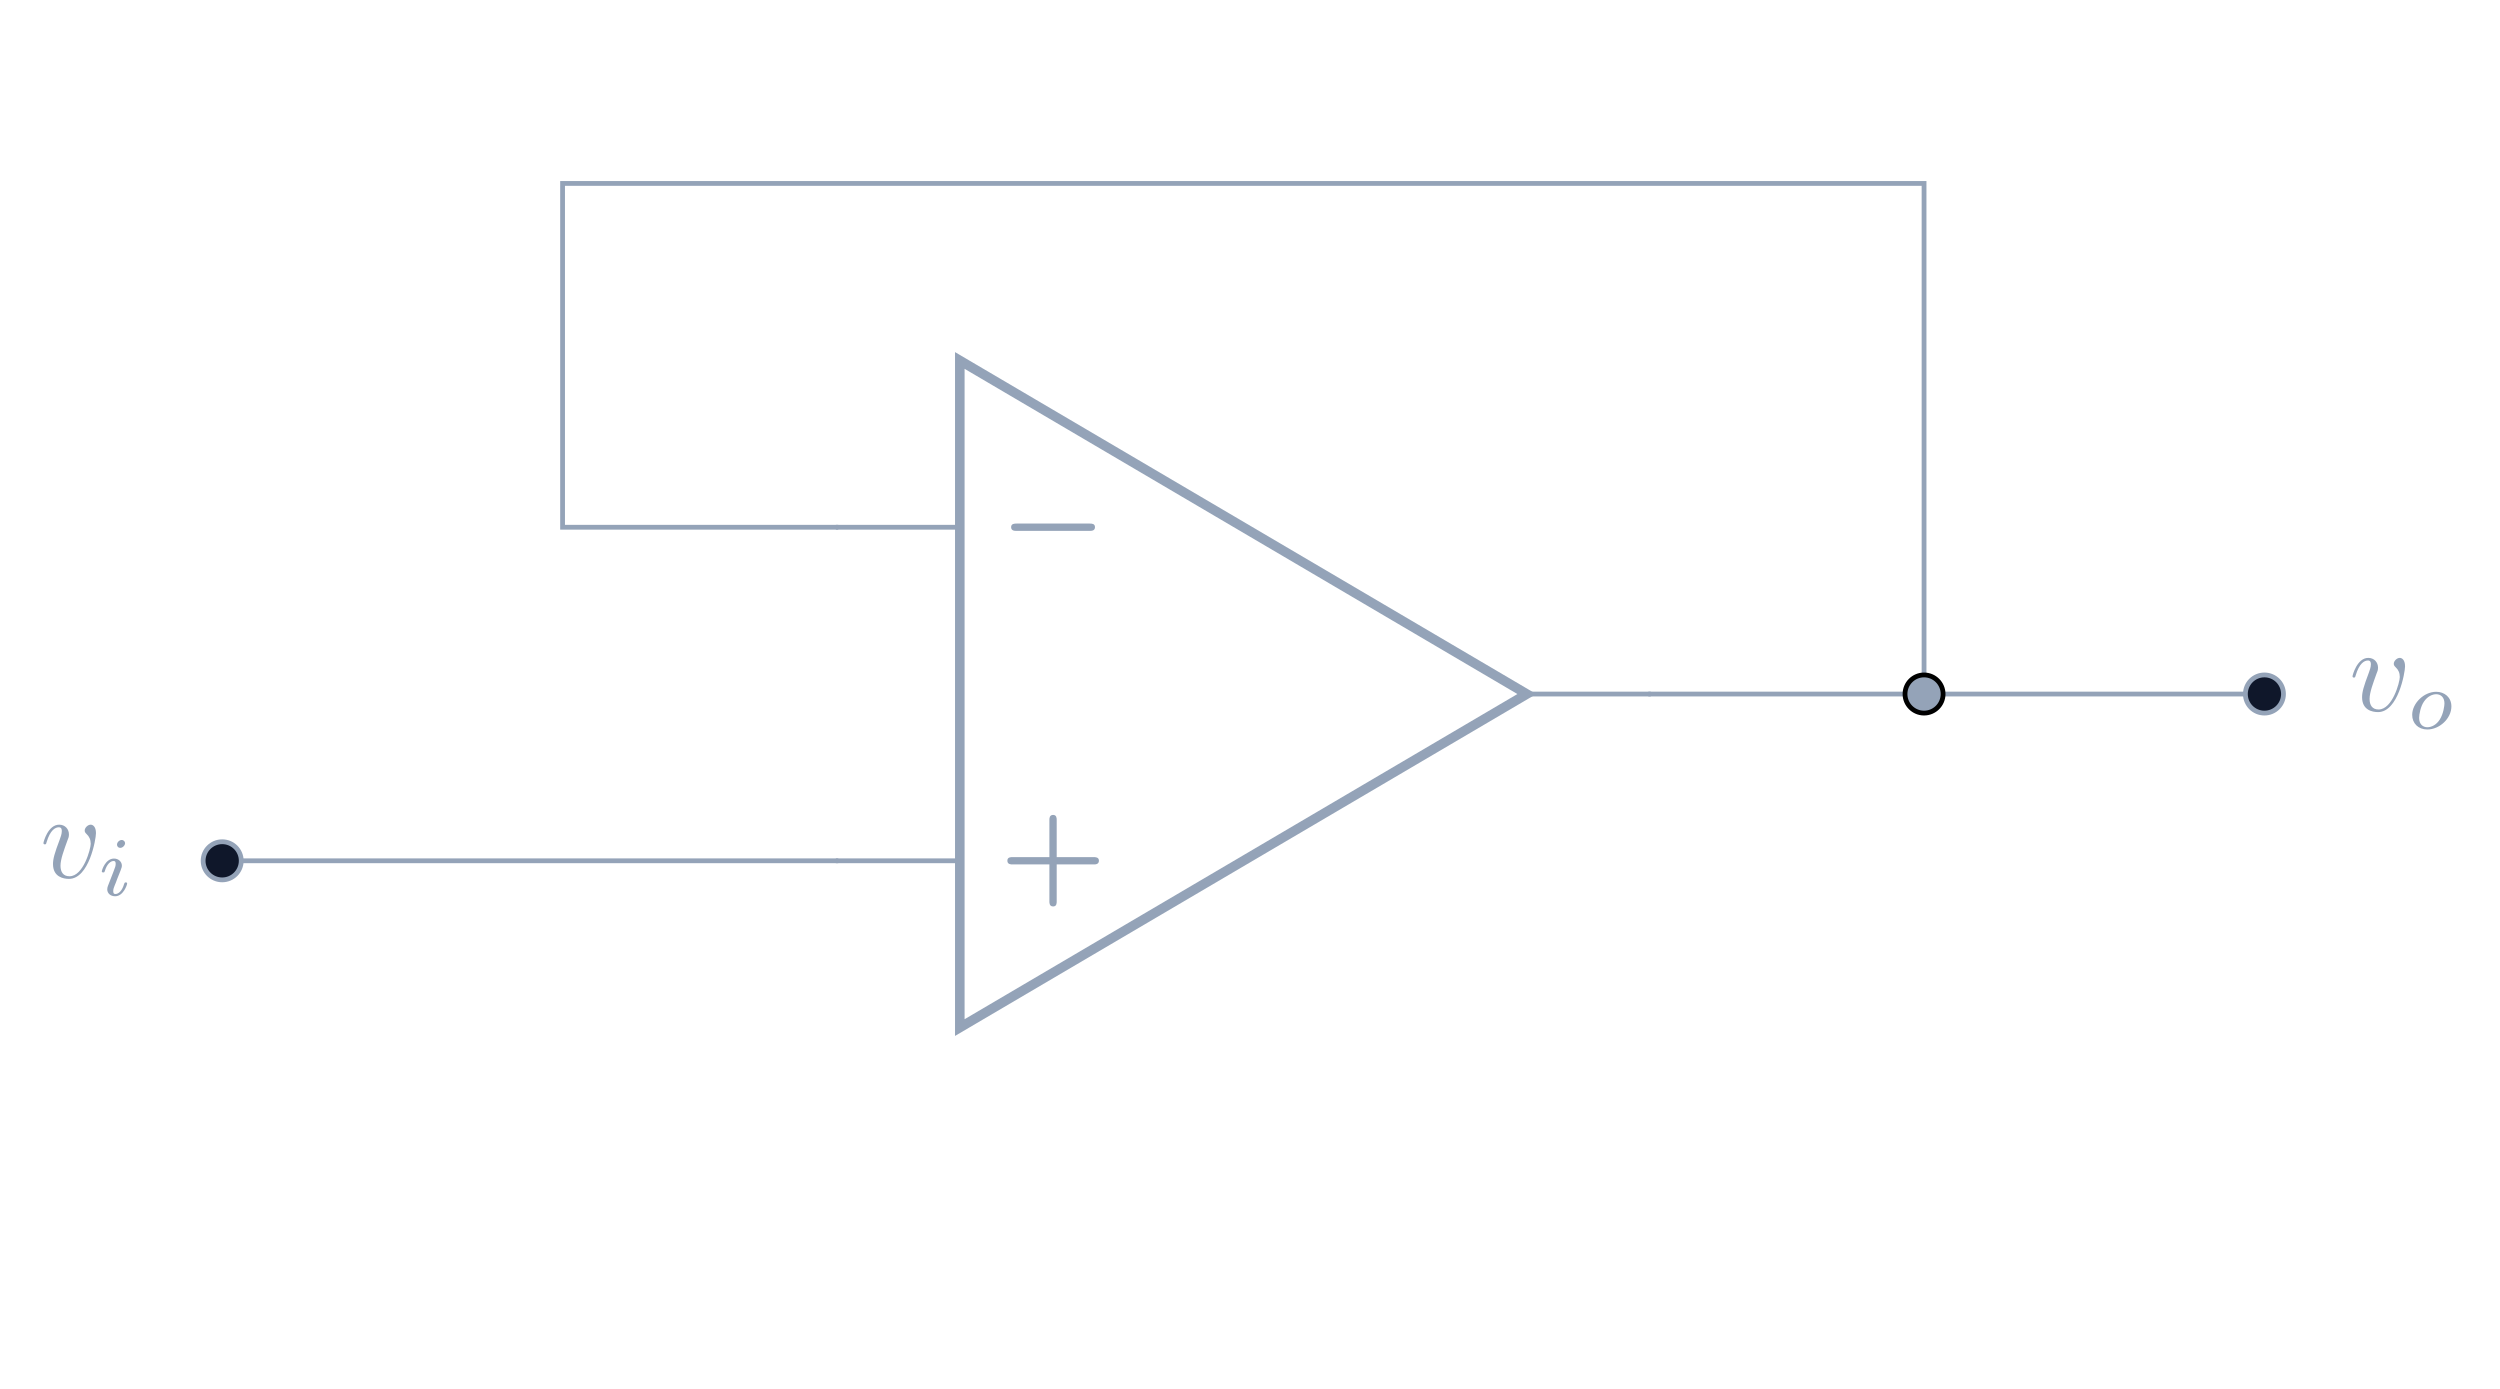
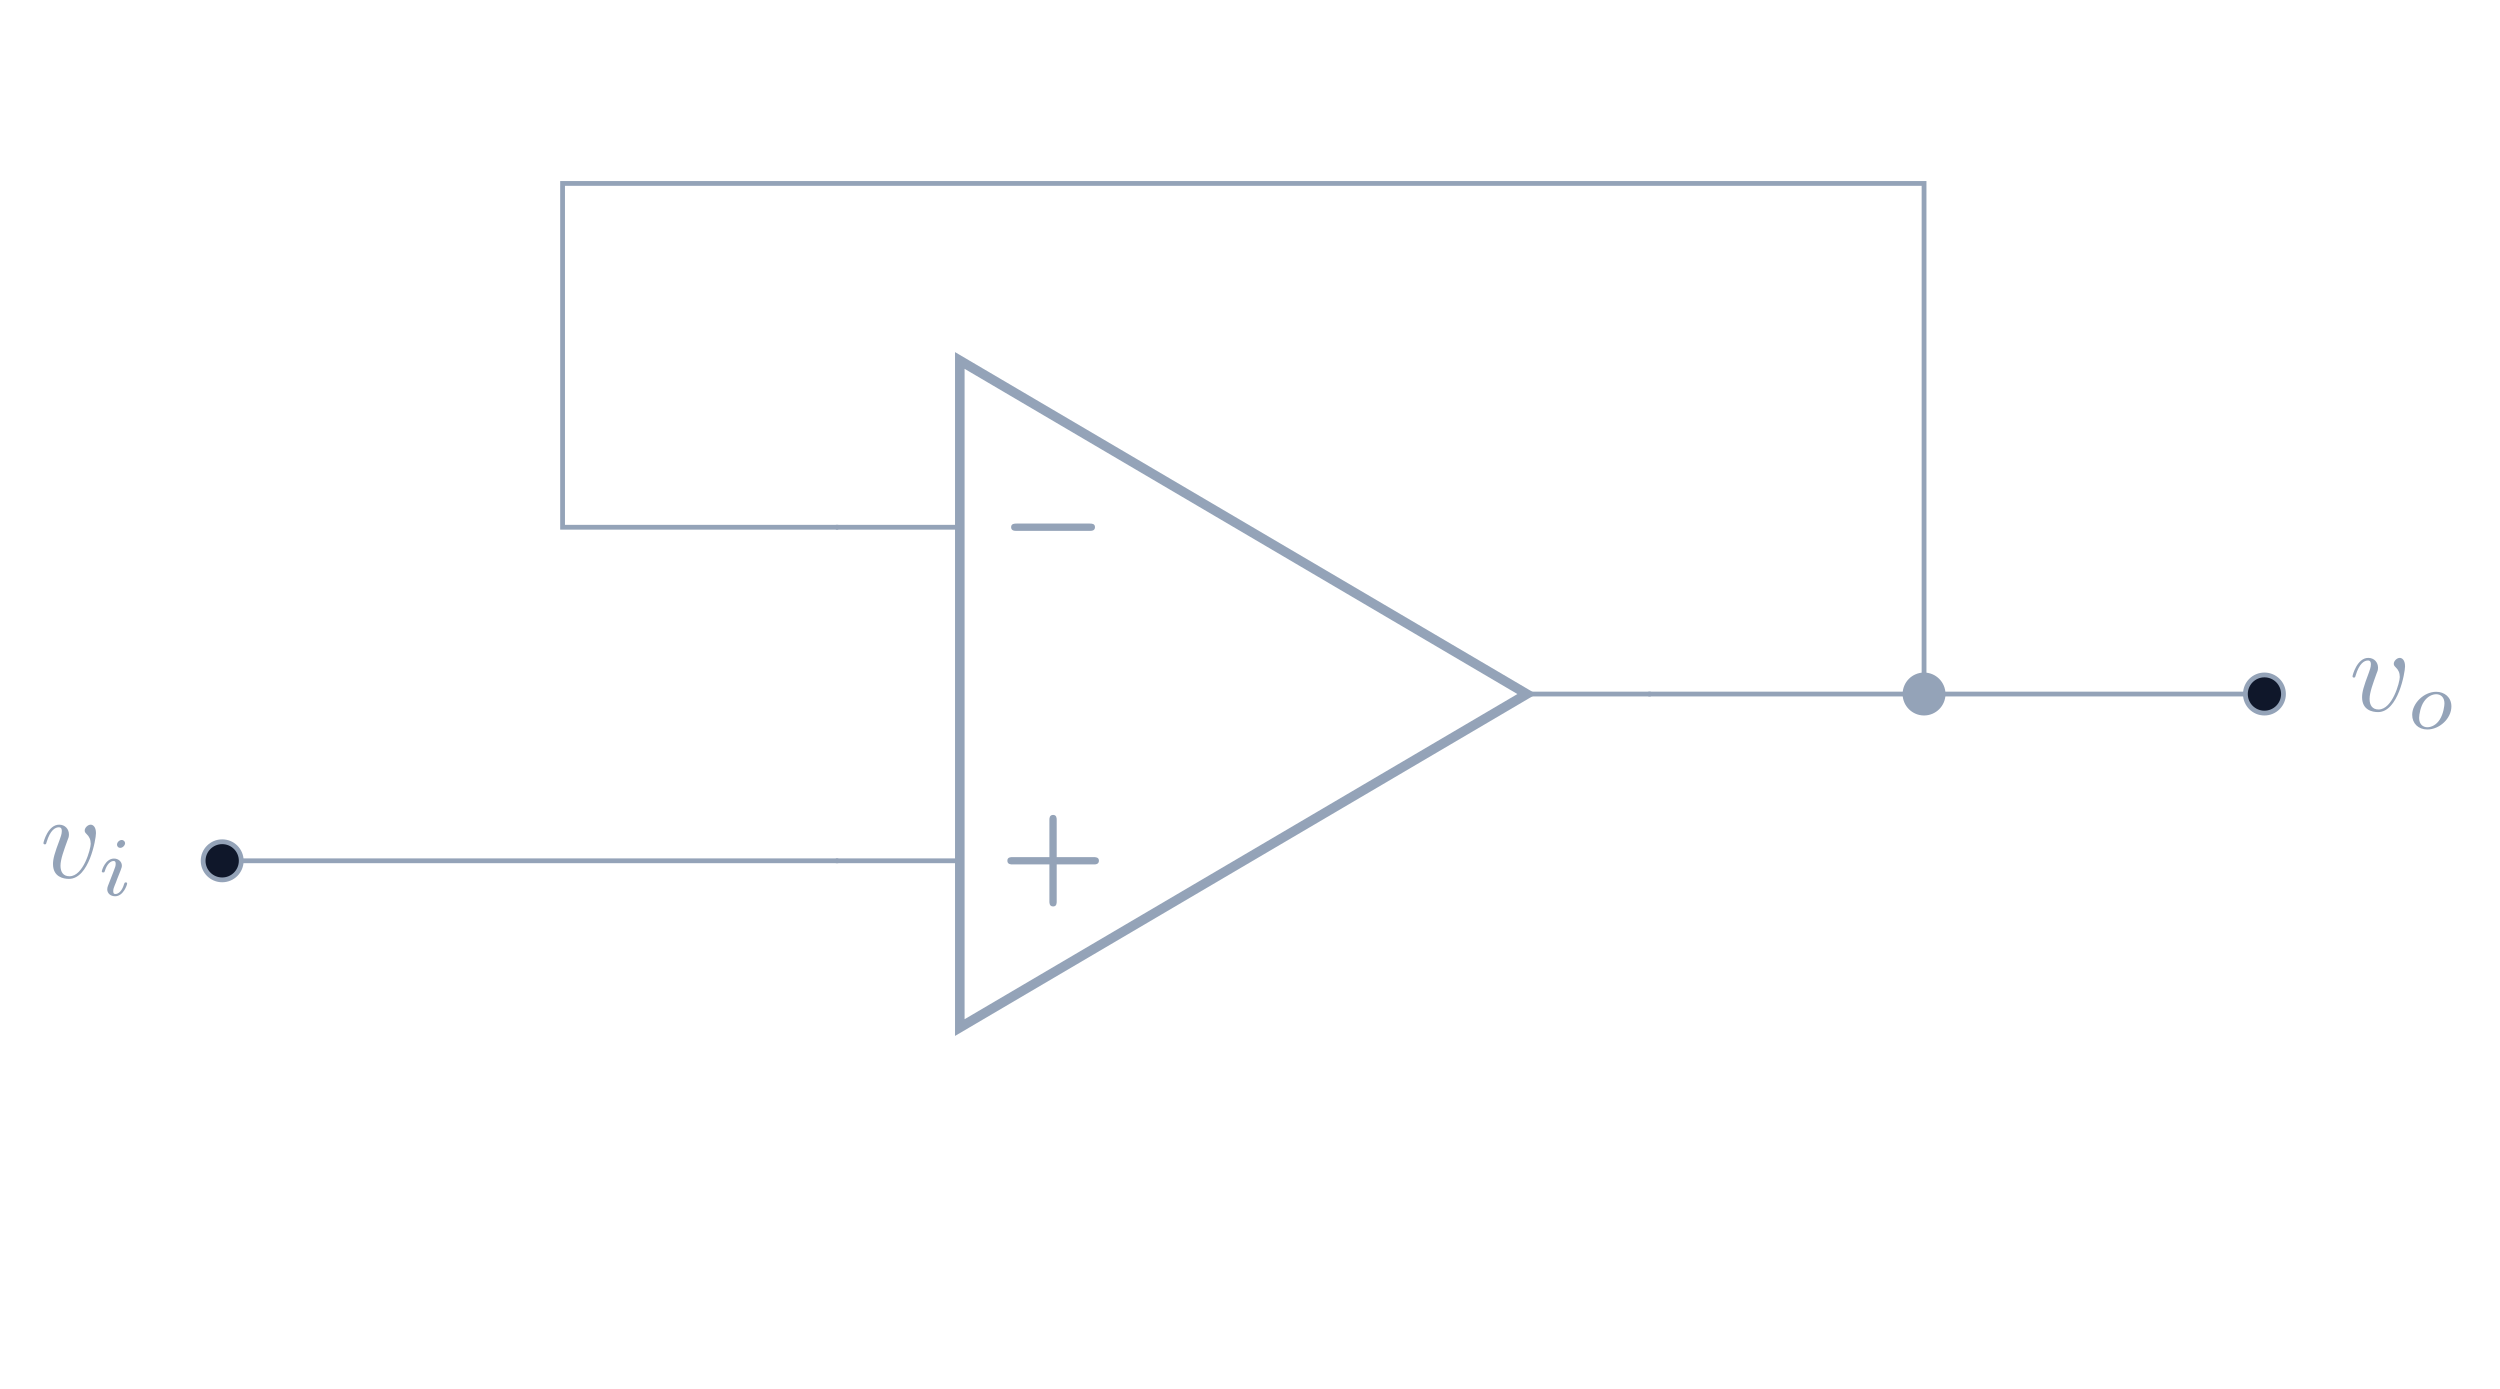
<svg xmlns="http://www.w3.org/2000/svg" xmlns:xlink="http://www.w3.org/1999/xlink" width="208.204pt" height="115.597pt" viewBox="0 0 208.204 115.597" version="1.1">
  <defs>
    <g>
      <symbol overflow="visible" id="glyph0-0">
        <path style="stroke:none;" d="" />
      </symbol>
      <symbol overflow="visible" id="glyph0-1">
        <path style="stroke:none;" d="M 7.5 -2.188 C 7.641 -2.188 7.938 -2.188 7.938 -2.5 C 7.938 -2.797 7.656 -2.797 7.5 -2.797 L 1.406 -2.797 C 1.25 -2.797 0.953 -2.797 0.953 -2.5 C 0.953 -2.188 1.25 -2.188 1.406 -2.188 Z M 7.5 -2.188 " />
      </symbol>
      <symbol overflow="visible" id="glyph1-0">
        <path style="stroke:none;" d="" />
      </symbol>
      <symbol overflow="visible" id="glyph1-1">
        <path style="stroke:none;" d="M 4.75 -2.188 L 7.828 -2.188 C 7.969 -2.188 8.266 -2.188 8.266 -2.5 C 8.266 -2.797 7.969 -2.797 7.828 -2.797 L 4.75 -2.797 L 4.75 -5.891 C 4.75 -6.016 4.75 -6.312 4.453 -6.312 C 4.141 -6.312 4.141 -6.016 4.141 -5.891 L 4.141 -2.797 L 1.062 -2.797 C 0.922 -2.797 0.641 -2.797 0.641 -2.5 C 0.641 -2.188 0.938 -2.188 1.062 -2.188 L 4.141 -2.188 L 4.141 0.891 C 4.141 1.016 4.141 1.312 4.453 1.312 C 4.75 1.312 4.75 1.031 4.75 0.891 Z M 4.75 -2.188 " />
      </symbol>
      <symbol overflow="visible" id="glyph2-0">
        <path style="stroke:none;" d="" />
      </symbol>
      <symbol overflow="visible" id="glyph2-1">
        <path style="stroke:none;" d="M 4.672 -3.703 C 4.672 -4.25 4.406 -4.406 4.234 -4.406 C 3.984 -4.406 3.734 -4.141 3.734 -3.922 C 3.734 -3.797 3.781 -3.734 3.891 -3.625 C 4.109 -3.422 4.234 -3.172 4.234 -2.812 C 4.234 -2.391 3.625 -0.109 2.469 -0.109 C 1.953 -0.109 1.719 -0.453 1.719 -0.984 C 1.719 -1.531 2 -2.266 2.297 -3.094 C 2.375 -3.266 2.422 -3.406 2.422 -3.594 C 2.422 -4.031 2.109 -4.406 1.609 -4.406 C 0.672 -4.406 0.297 -2.953 0.297 -2.875 C 0.297 -2.766 0.391 -2.766 0.406 -2.766 C 0.516 -2.766 0.516 -2.797 0.562 -2.953 C 0.859 -3.953 1.281 -4.188 1.578 -4.188 C 1.656 -4.188 1.828 -4.188 1.828 -3.875 C 1.828 -3.625 1.719 -3.344 1.656 -3.172 C 1.219 -2.016 1.094 -1.562 1.094 -1.125 C 1.094 -0.047 1.969 0.109 2.422 0.109 C 4.094 0.109 4.672 -3.188 4.672 -3.703 Z M 4.672 -3.703 " />
      </symbol>
      <symbol overflow="visible" id="glyph3-0">
        <path style="stroke:none;" d="" />
      </symbol>
      <symbol overflow="visible" id="glyph3-1">
        <path style="stroke:none;" d="M 2.266 -4.359 C 2.266 -4.469 2.172 -4.625 1.984 -4.625 C 1.797 -4.625 1.594 -4.438 1.594 -4.234 C 1.594 -4.125 1.672 -3.969 1.875 -3.969 C 2.062 -3.969 2.266 -4.172 2.266 -4.359 Z M 0.844 -0.812 C 0.812 -0.719 0.781 -0.641 0.781 -0.516 C 0.781 -0.188 1.047 0.062 1.438 0.062 C 2.125 0.062 2.438 -0.891 2.438 -1 C 2.438 -1.094 2.344 -1.094 2.328 -1.094 C 2.234 -1.094 2.219 -1.047 2.188 -0.969 C 2.031 -0.406 1.734 -0.125 1.453 -0.125 C 1.312 -0.125 1.281 -0.219 1.281 -0.375 C 1.281 -0.531 1.328 -0.656 1.391 -0.812 C 1.469 -1 1.547 -1.188 1.609 -1.375 C 1.672 -1.547 1.938 -2.172 1.953 -2.266 C 1.984 -2.328 2 -2.406 2 -2.484 C 2 -2.812 1.719 -3.078 1.344 -3.078 C 0.641 -3.078 0.328 -2.125 0.328 -2 C 0.328 -1.922 0.422 -1.922 0.453 -1.922 C 0.547 -1.922 0.547 -1.953 0.578 -2.031 C 0.75 -2.625 1.062 -2.875 1.312 -2.875 C 1.422 -2.875 1.484 -2.828 1.484 -2.641 C 1.484 -2.469 1.453 -2.375 1.281 -1.938 Z M 0.844 -0.812 " />
      </symbol>
      <symbol overflow="visible" id="glyph3-2">
        <path style="stroke:none;" d="M 3.703 -1.859 C 3.703 -2.625 3.125 -3.078 2.438 -3.078 C 1.406 -3.078 0.438 -2.109 0.438 -1.156 C 0.438 -0.453 0.938 0.062 1.703 0.062 C 2.703 0.062 3.703 -0.844 3.703 -1.859 Z M 1.703 -0.125 C 1.359 -0.125 1.016 -0.344 1.016 -0.906 C 1.016 -1.188 1.141 -1.875 1.422 -2.266 C 1.719 -2.703 2.125 -2.875 2.438 -2.875 C 2.812 -2.875 3.125 -2.625 3.125 -2.109 C 3.125 -1.938 3.047 -1.25 2.734 -0.766 C 2.469 -0.344 2.062 -0.125 1.703 -0.125 Z M 1.703 -0.125 " />
      </symbol>
    </g>
  </defs>
  <g id="surface1">
    <path style="fill:none;stroke-width:0.399;stroke-linecap:butt;stroke-linejoin:miter;stroke:#94a3b8;stroke-opacity:1;stroke-miterlimit:10;" d="M -33.733 13.889 L -56.693 13.889 L -56.693 42.522 L 56.693 42.522 L 56.693 21.26 M 56.693 21.26 L 56.693 -0.002 L 33.732 -0.002 M -33.733 -13.889 L -59.385 -13.889 M -59.385 -13.889 L -85.041 -13.889 M 33.732 -0.002 L 59.385 -0.002 M 59.385 -0.002 L 85.041 -0.002 " transform="matrix(1,0,0,-1,103.545,57.799)" />
    <path style="fill:none;stroke-width:0.797;stroke-linecap:butt;stroke-linejoin:miter;stroke:#94a3b8;stroke-opacity:1;stroke-miterlimit:10;" d="M 23.611 -0.002 L -23.611 27.779 L -23.611 -27.779 Z M 23.611 -0.002 " transform="matrix(1,0,0,-1,103.545,57.799)" />
    <g style="fill:#94a3b8;fill-opacity:1;">
      <use xlink:href="#glyph0-1" x="83.254" y="46.4" />
    </g>
    <g style="fill:#94a3b8;fill-opacity:1;">
      <use xlink:href="#glyph1-1" x="83.254" y="74.179" />
    </g>
    <path style="fill:none;stroke-width:0.399;stroke-linecap:square;stroke-linejoin:miter;stroke:#94a3b8;stroke-opacity:1;stroke-miterlimit:10;" d="M -33.733 13.889 L -23.611 13.889 M -33.733 -13.889 L -23.611 -13.889 M 33.732 -0.002 L 23.611 -0.002 " transform="matrix(1,0,0,-1,103.545,57.799)" />
-     <path style="fill-rule:nonzero;fill:#94a3b8;fill-opacity:1;stroke-width:0.399;stroke-linecap:butt;stroke-linejoin:miter;stroke:rgb(0%,0%,0%);stroke-opacity:1;stroke-miterlimit:10;" d="M 58.279 -0.002 C 58.279 0.877 57.568 1.588 56.693 1.588 C 55.818 1.588 55.107 0.877 55.107 -0.002 C 55.107 -0.877 55.818 -1.588 56.693 -1.588 C 57.568 -1.588 58.279 -0.877 58.279 -0.002 Z M 58.279 -0.002 " transform="matrix(1,0,0,-1,103.545,57.799)" />
+     <path style="fill-rule:nonzero;fill:#94a3b8;fill-opacity:1;stroke-width:0.399;stroke-linecap:butt;stroke-linejoin:miter;stroke:#94a3b8;stroke-opacity:1;stroke-miterlimit:10;" d="M 58.279 -0.002 C 58.279 0.877 57.568 1.588 56.693 1.588 C 55.818 1.588 55.107 0.877 55.107 -0.002 C 55.107 -0.877 55.818 -1.588 56.693 -1.588 C 57.568 -1.588 58.279 -0.877 58.279 -0.002 Z M 58.279 -0.002 " transform="matrix(1,0,0,-1,103.545,57.799)" />
    <path style="fill-rule:nonzero;fill:#0f172a;fill-opacity:1;stroke-width:0.399;stroke-linecap:butt;stroke-linejoin:miter;stroke:#94a3b8;stroke-opacity:1;stroke-miterlimit:10;" d="M -83.455 -13.889 C -83.455 -13.014 -84.162 -12.303 -85.041 -12.303 C -85.916 -12.303 -86.627 -13.014 -86.627 -13.889 C -86.627 -14.767 -85.916 -15.478 -85.041 -15.478 C -84.162 -15.478 -83.455 -14.767 -83.455 -13.889 Z M -83.455 -13.889 " transform="matrix(1,0,0,-1,103.545,57.799)" />
    <g style="fill:#94a3b8;fill-opacity:1;">
      <use xlink:href="#glyph2-1" x="3.32" y="73.086" />
    </g>
    <g style="fill:#94a3b8;fill-opacity:1;">
      <use xlink:href="#glyph3-1" x="8.15" y="74.58" />
    </g>
    <path style="fill-rule:nonzero;fill:#0f172a;fill-opacity:1;stroke-width:0.399;stroke-linecap:butt;stroke-linejoin:miter;stroke:#94a3b8;stroke-opacity:1;stroke-miterlimit:10;" d="M 86.627 -0.002 C 86.627 0.877 85.916 1.588 85.041 1.588 C 84.162 1.588 83.455 0.877 83.455 -0.002 C 83.455 -0.877 84.162 -1.588 85.041 -1.588 C 85.916 -1.588 86.627 -0.877 86.627 -0.002 Z M 86.627 -0.002 " transform="matrix(1,0,0,-1,103.545,57.799)" />
    <g style="fill:#94a3b8;fill-opacity:1;">
      <use xlink:href="#glyph2-1" x="195.624" y="59.196" />
    </g>
    <g style="fill:#94a3b8;fill-opacity:1;">
      <use xlink:href="#glyph3-2" x="200.453" y="60.691" />
    </g>
  </g>
</svg>
